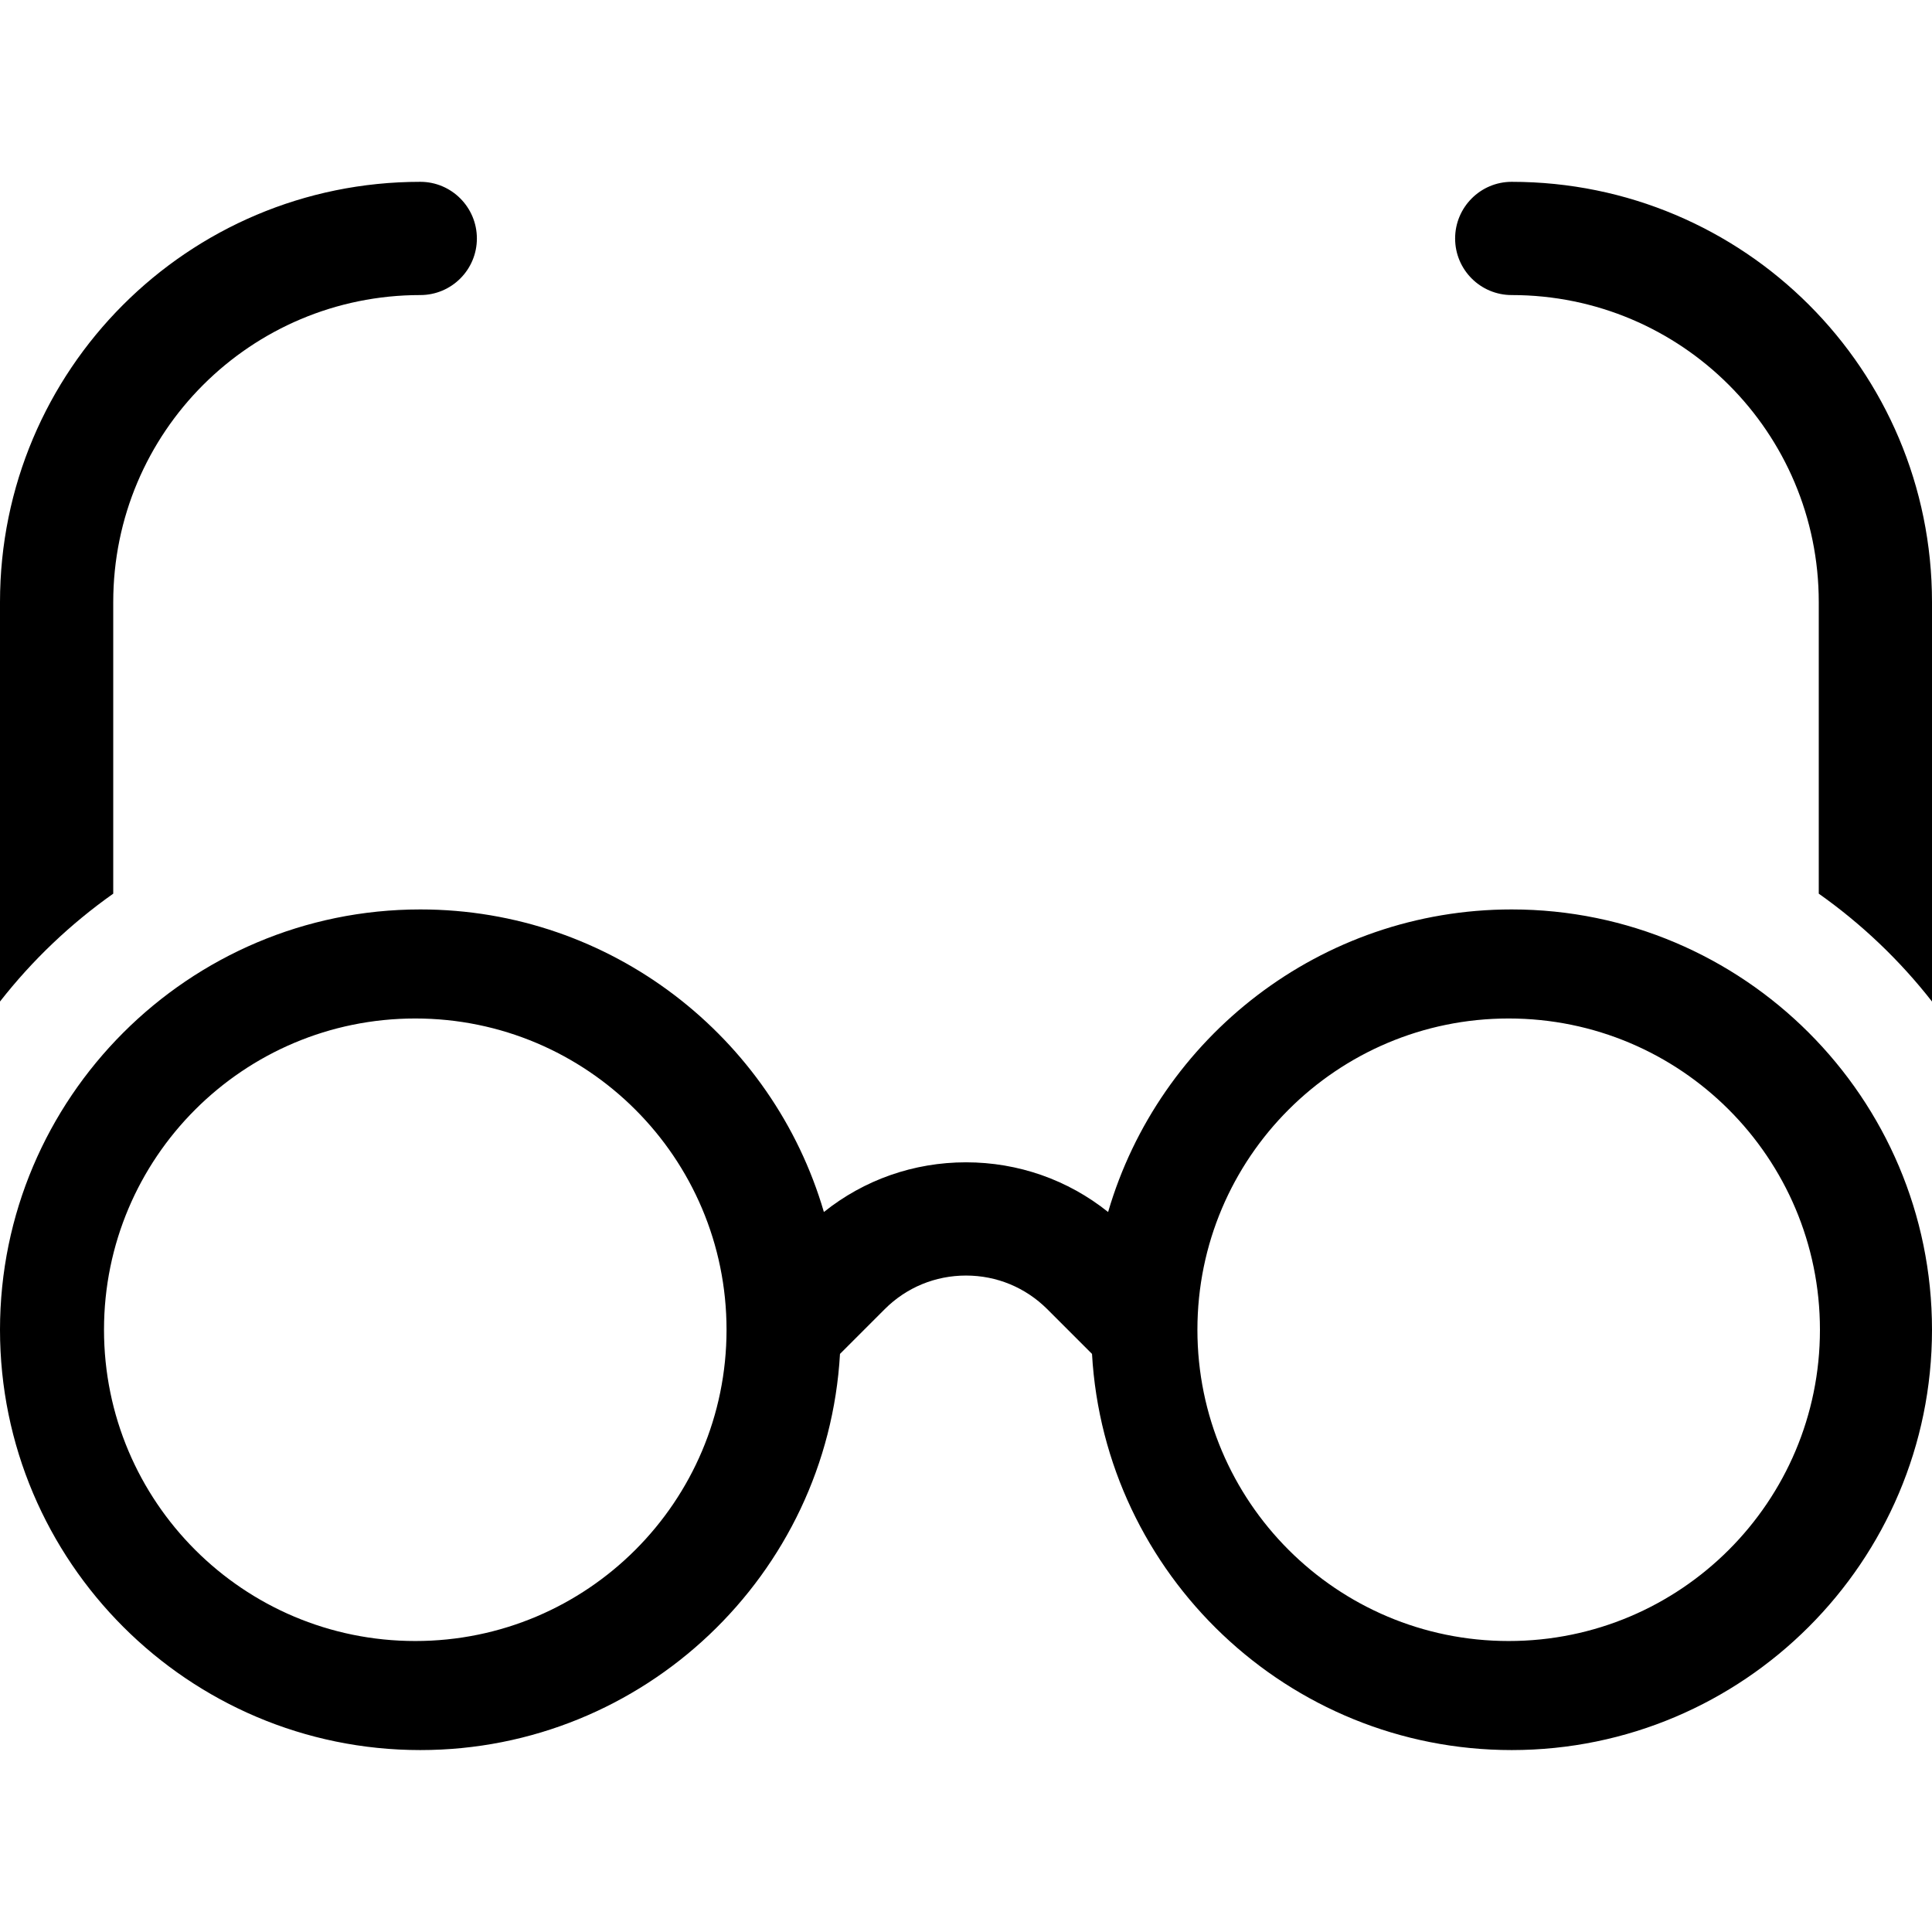
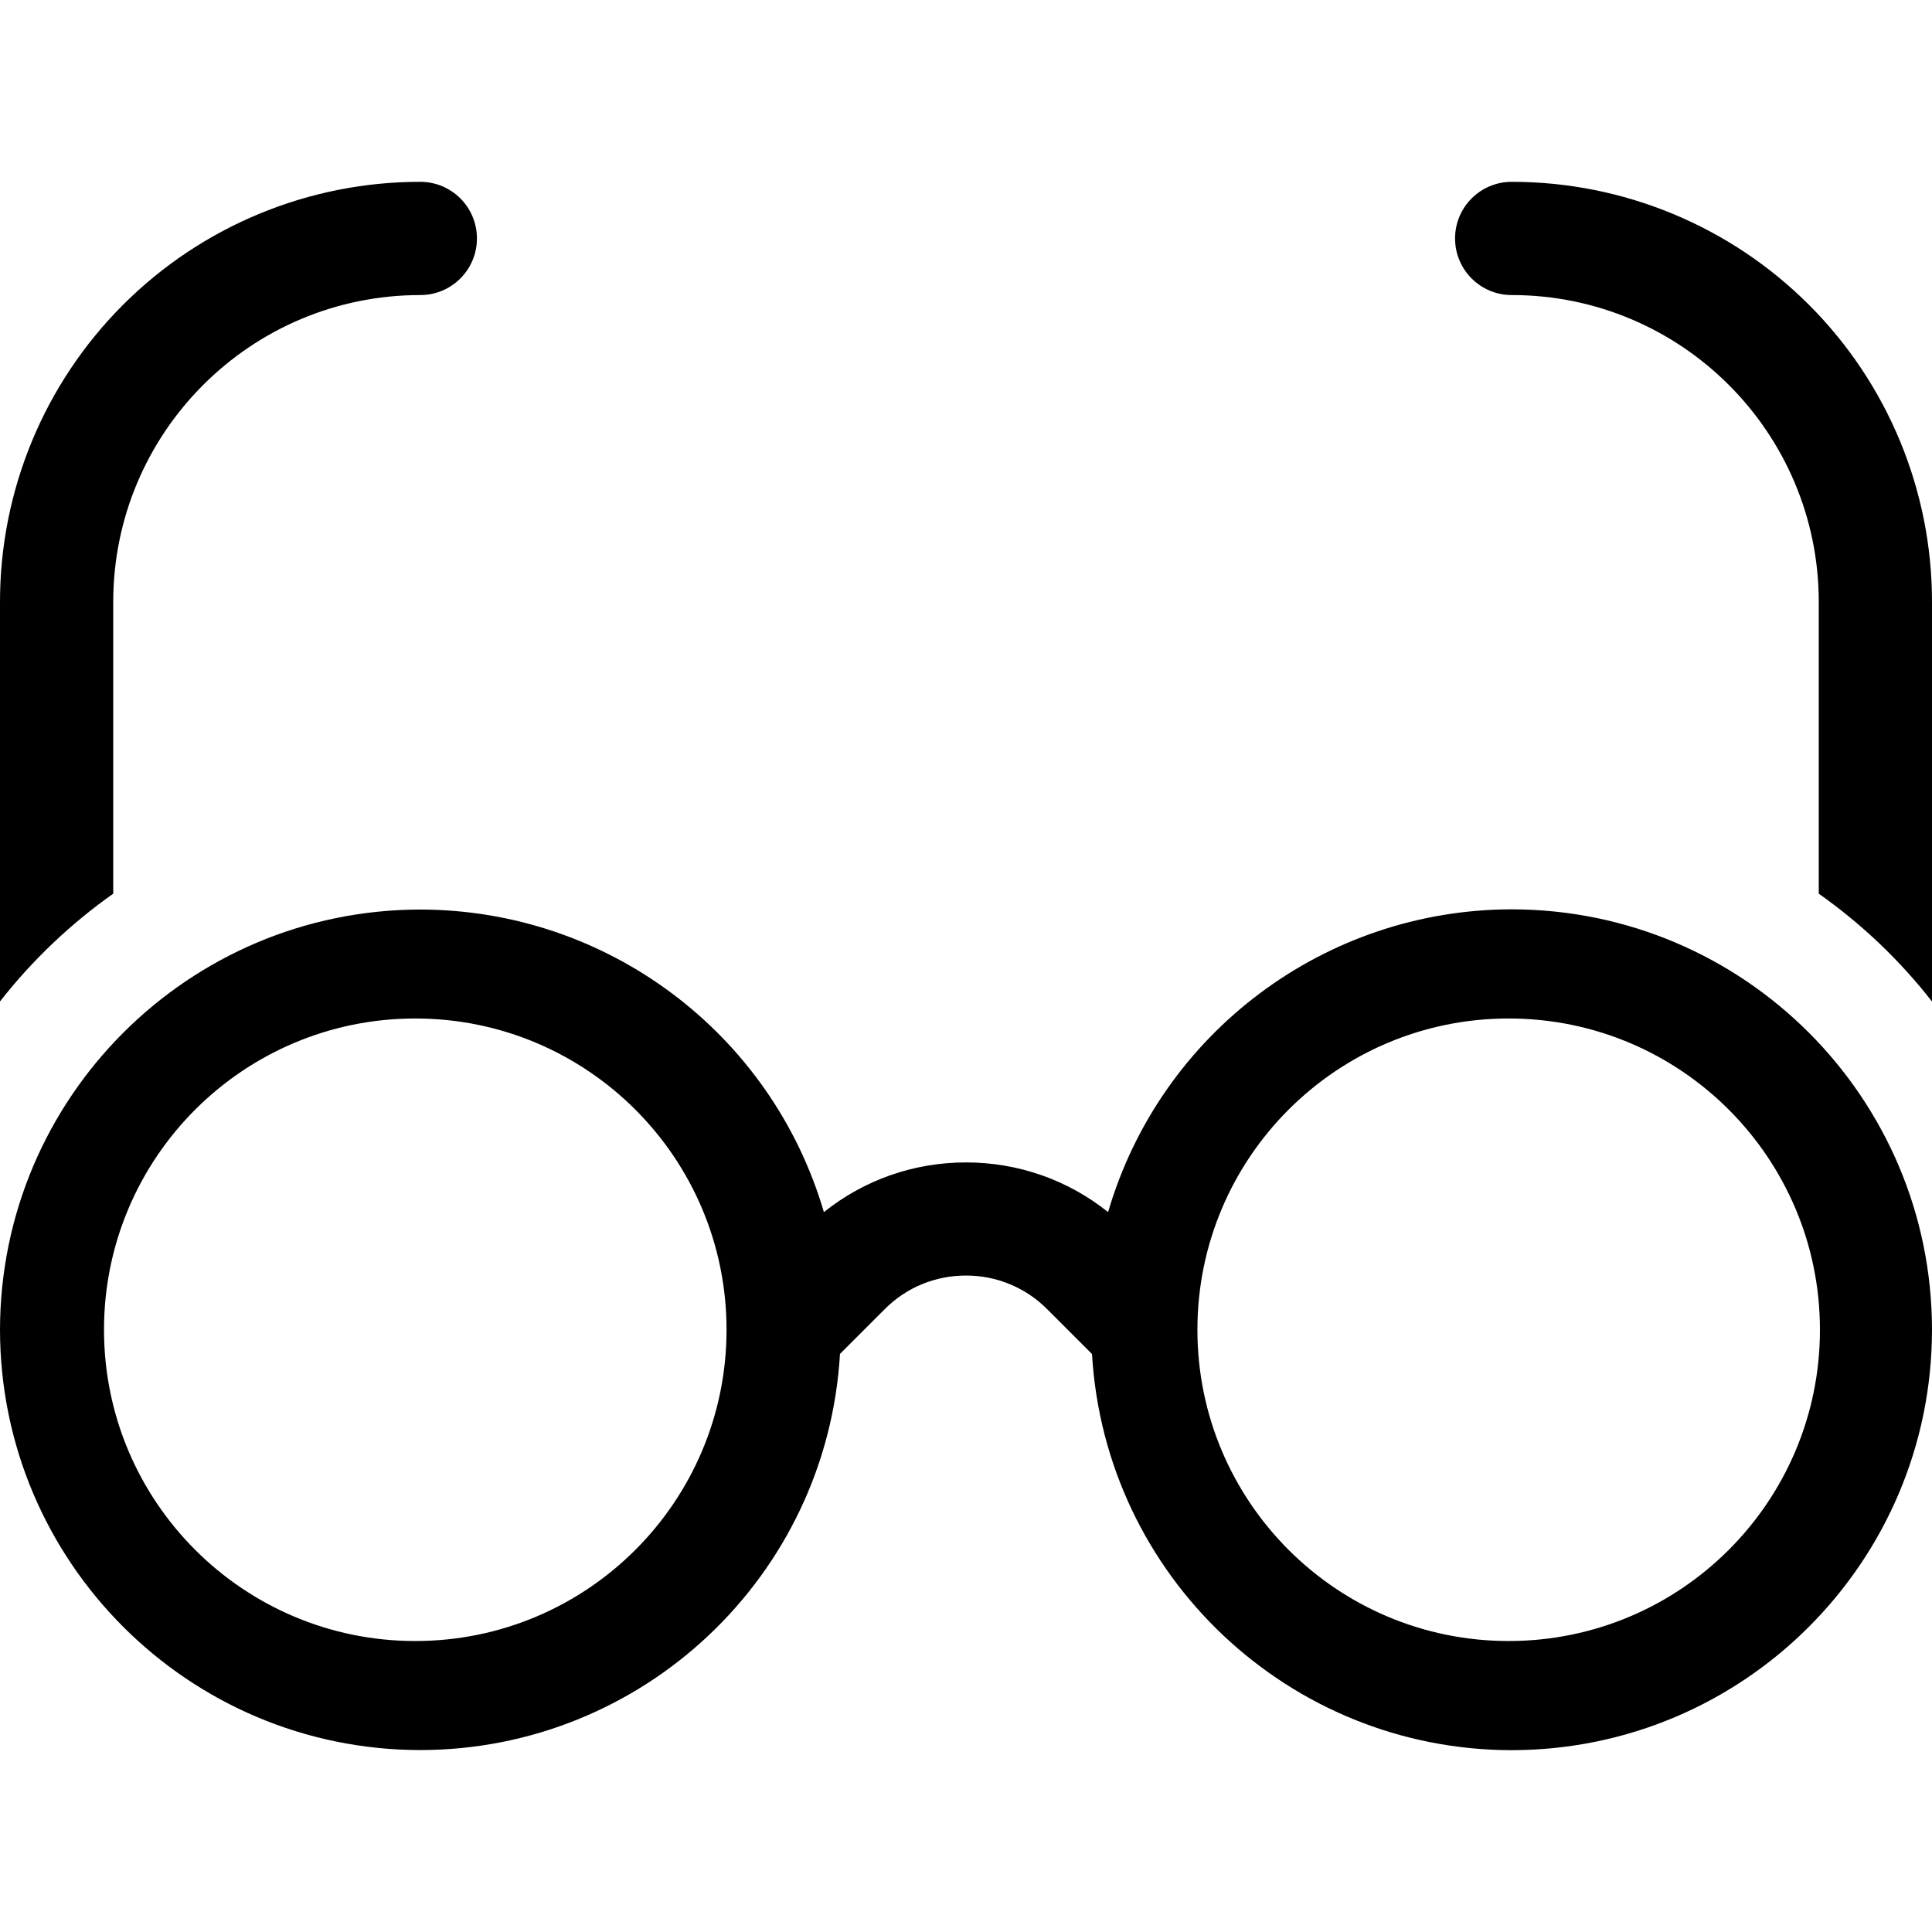
- <svg xmlns="http://www.w3.org/2000/svg" width="18" height="18" viewBox="0 0 18 18" fill="none">
-   <path d="M1.055 8.326V5.61C1.055 4.027 2.336 2.749 3.916 2.749C4.207 2.749 4.443 2.513 4.443 2.222C4.443 1.931 4.207 1.694 3.916 1.694C1.749 1.694 0 3.448 0 5.61V9.331C0.3 8.947 0.656 8.608 1.055 8.326Z" fill="currentColor" />
-   <path d="M14.084 1.694C13.793 1.694 13.557 1.931 13.557 2.222C13.557 2.513 13.793 2.749 14.084 2.749C15.667 2.749 16.945 4.03 16.945 5.61V8.326C17.344 8.608 17.7 8.947 18 9.331V5.61C18 3.443 16.247 1.694 14.084 1.694Z" fill="currentColor" />
-   <path fill-rule="evenodd" clip-rule="evenodd" d="M10.324 11.292C10.799 9.665 12.305 8.473 14.084 8.473C16.243 8.473 18 10.229 18 12.389C18 14.549 16.243 16.305 14.084 16.305C12 16.305 10.291 14.669 10.174 12.614L9.757 12.197C9.554 11.995 9.286 11.884 9 11.884C8.714 11.884 8.445 11.995 8.243 12.197L7.826 12.614C7.709 14.669 6 16.305 3.916 16.305C1.757 16.305 0 14.549 0 12.389C0 10.23 1.757 8.473 3.916 8.473C5.695 8.473 7.201 9.665 7.676 11.292C8.051 10.992 8.513 10.829 9 10.829C9.487 10.829 9.949 10.992 10.324 11.292ZM6.769 12.389C6.769 13.991 5.47 15.289 3.869 15.289C2.267 15.289 0.969 13.991 0.969 12.389C0.969 10.787 2.267 9.489 3.869 9.489C5.47 9.489 6.769 10.787 6.769 12.389ZM16.956 12.389C16.956 13.991 15.658 15.289 14.056 15.289C12.455 15.289 11.156 13.991 11.156 12.389C11.156 10.787 12.455 9.489 14.056 9.489C15.658 9.489 16.956 10.787 16.956 12.389Z" fill="currentColor" />
+ <svg xmlns="http://www.w3.org/2000/svg" width="18" height="18" fill="none">
+   <path d="M1.055 8.326V5.61a2.86 2.86 0 012.861-2.861.527.527 0 100-1.055A3.913 3.913 0 000 5.61v3.72c.3-.383.656-.722 1.055-1.004zm13.029-6.632a.527.527 0 100 1.055 2.86 2.86 0 012.861 2.861v2.716c.399.282.755.62 1.055 1.005V5.61a3.913 3.913 0 00-3.916-3.916z" fill="currentColor" />
+   <path fill-rule="evenodd" clip-rule="evenodd" d="M10.324 11.292a3.923 3.923 0 013.76-2.82A3.92 3.92 0 0118 12.39a3.92 3.92 0 01-3.916 3.916 3.921 3.921 0 01-3.91-3.691l-.417-.417A1.063 1.063 0 009 11.884c-.286 0-.555.11-.757.313l-.417.417a3.921 3.921 0 01-3.91 3.691A3.92 3.92 0 010 12.39a3.92 3.92 0 013.916-3.916 3.923 3.923 0 013.76 2.819c.375-.3.837-.463 1.324-.463.487 0 .949.163 1.324.463zm-3.555 1.097a2.9 2.9 0 11-5.8 0 2.9 2.9 0 015.8 0zm10.187 0a2.9 2.9 0 11-5.8 0 2.9 2.9 0 015.8 0z" fill="currentColor" />
</svg>
